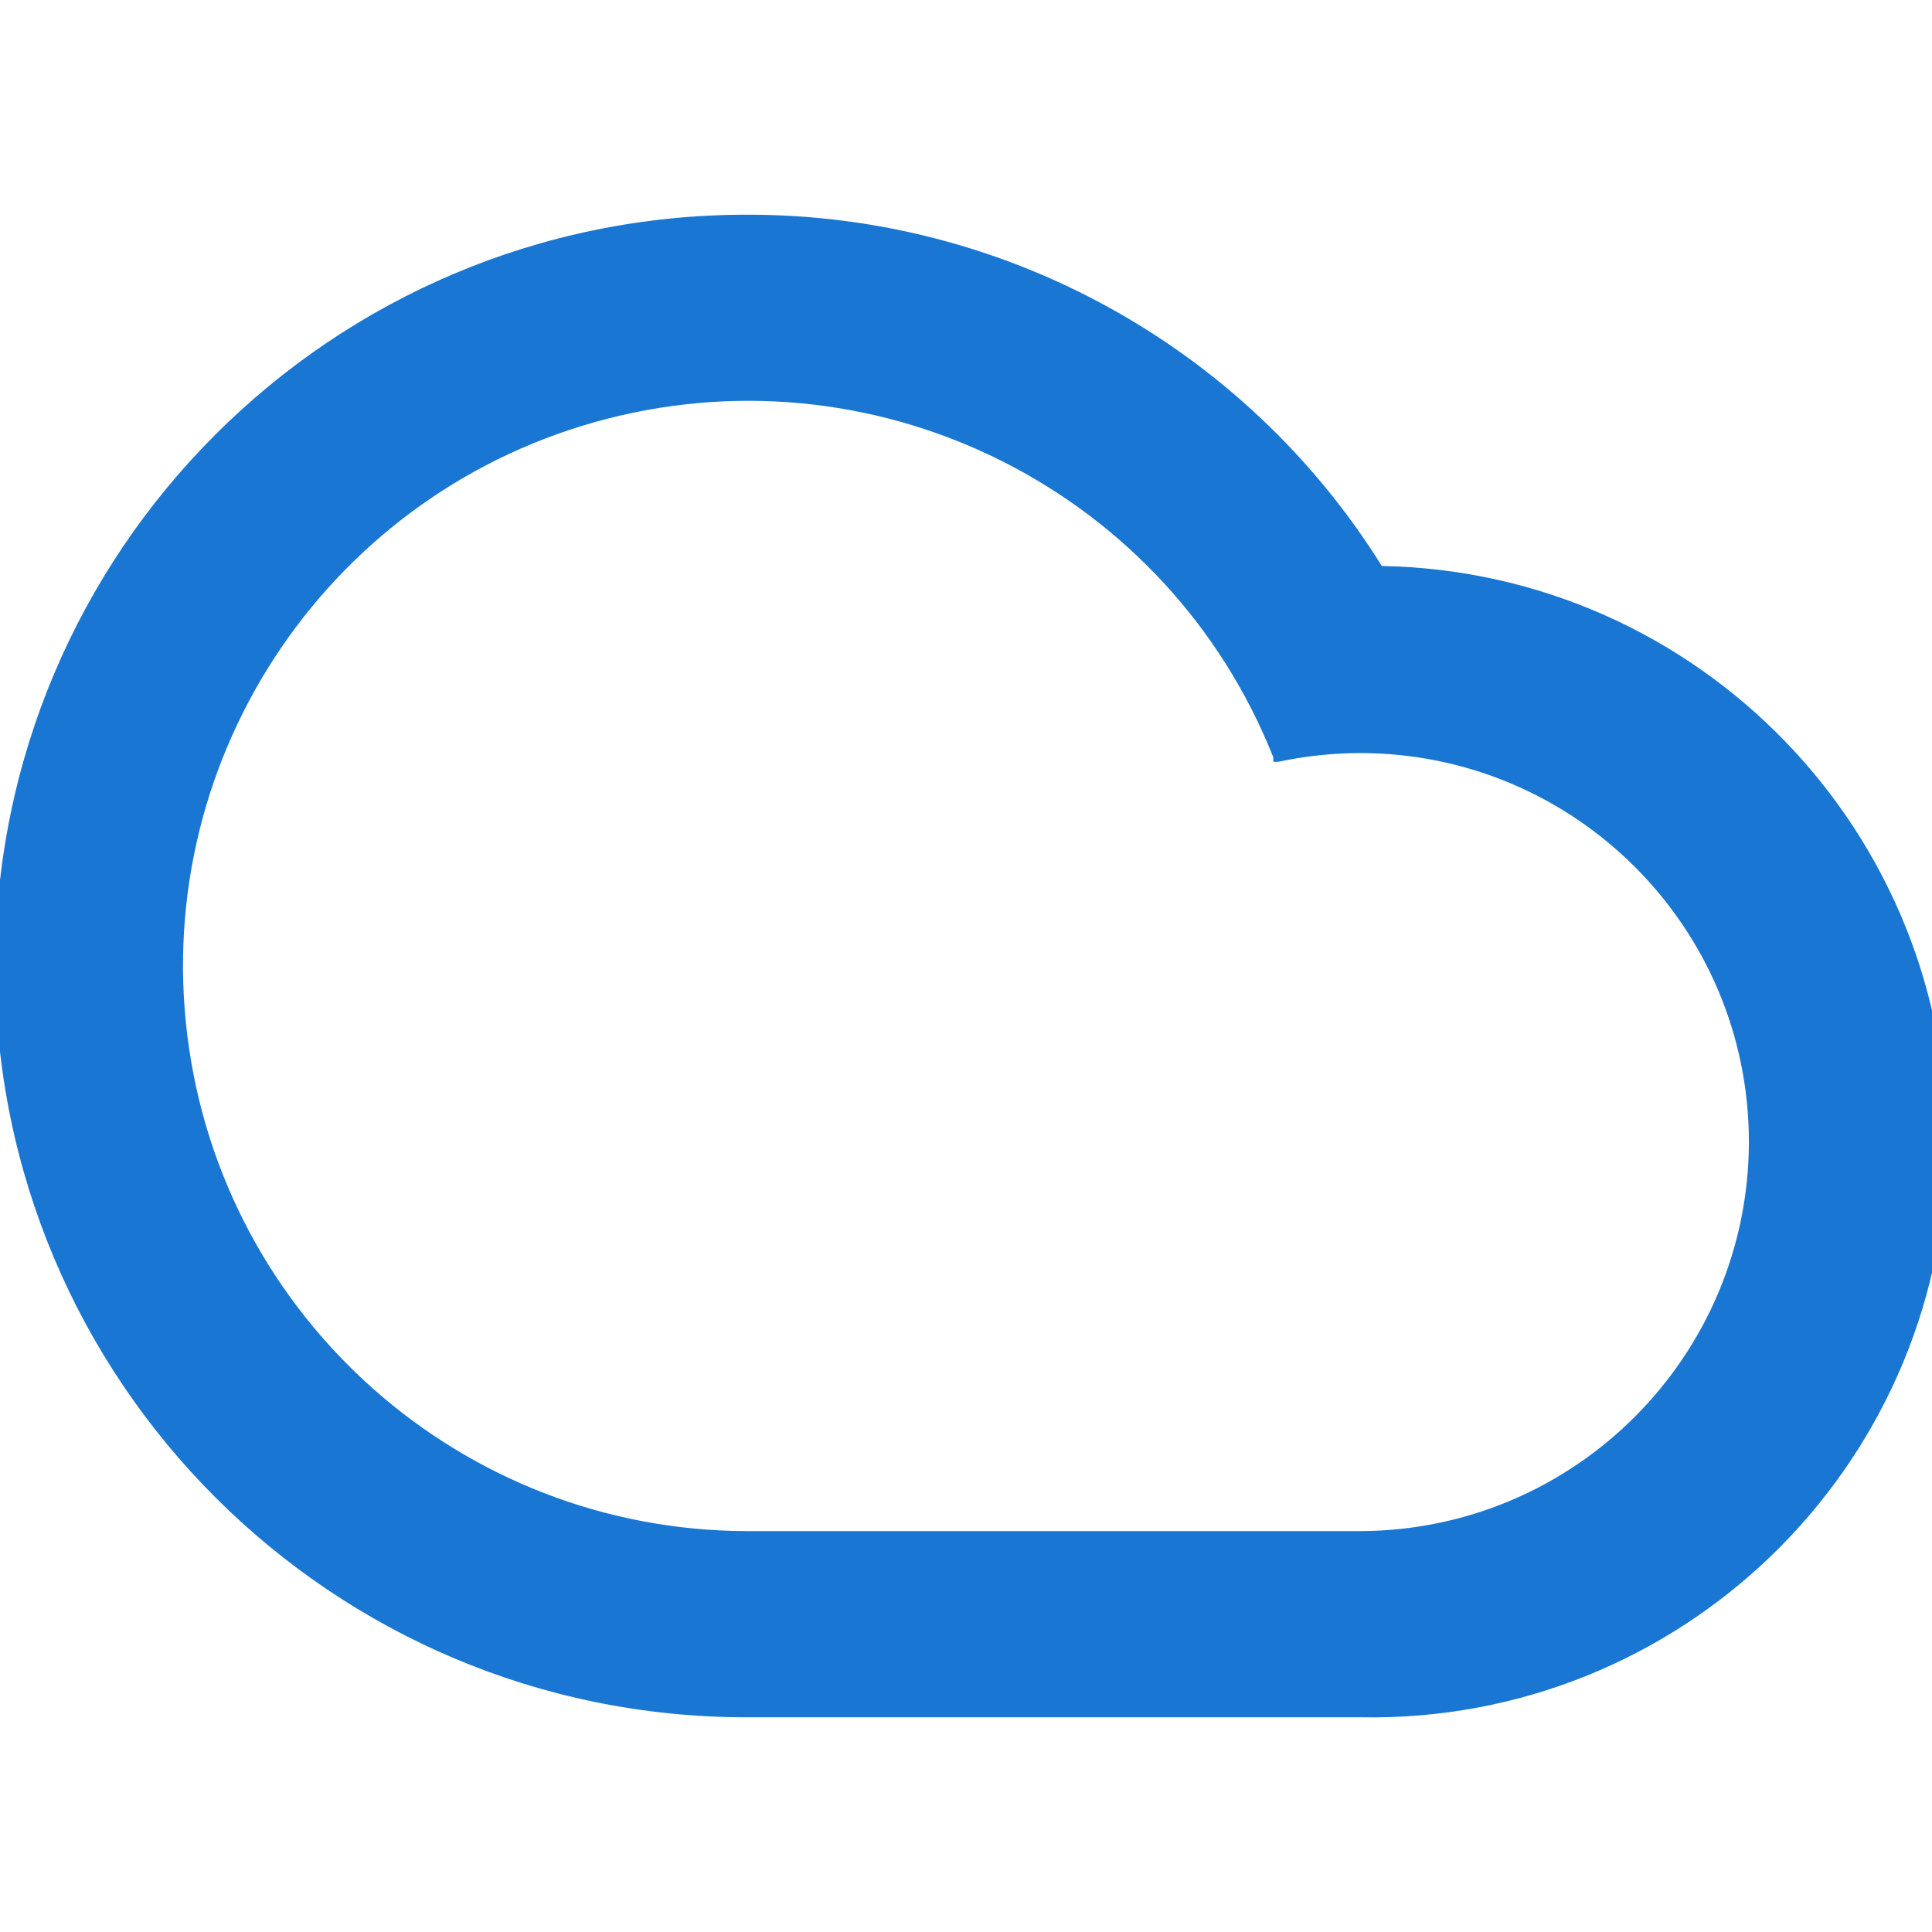
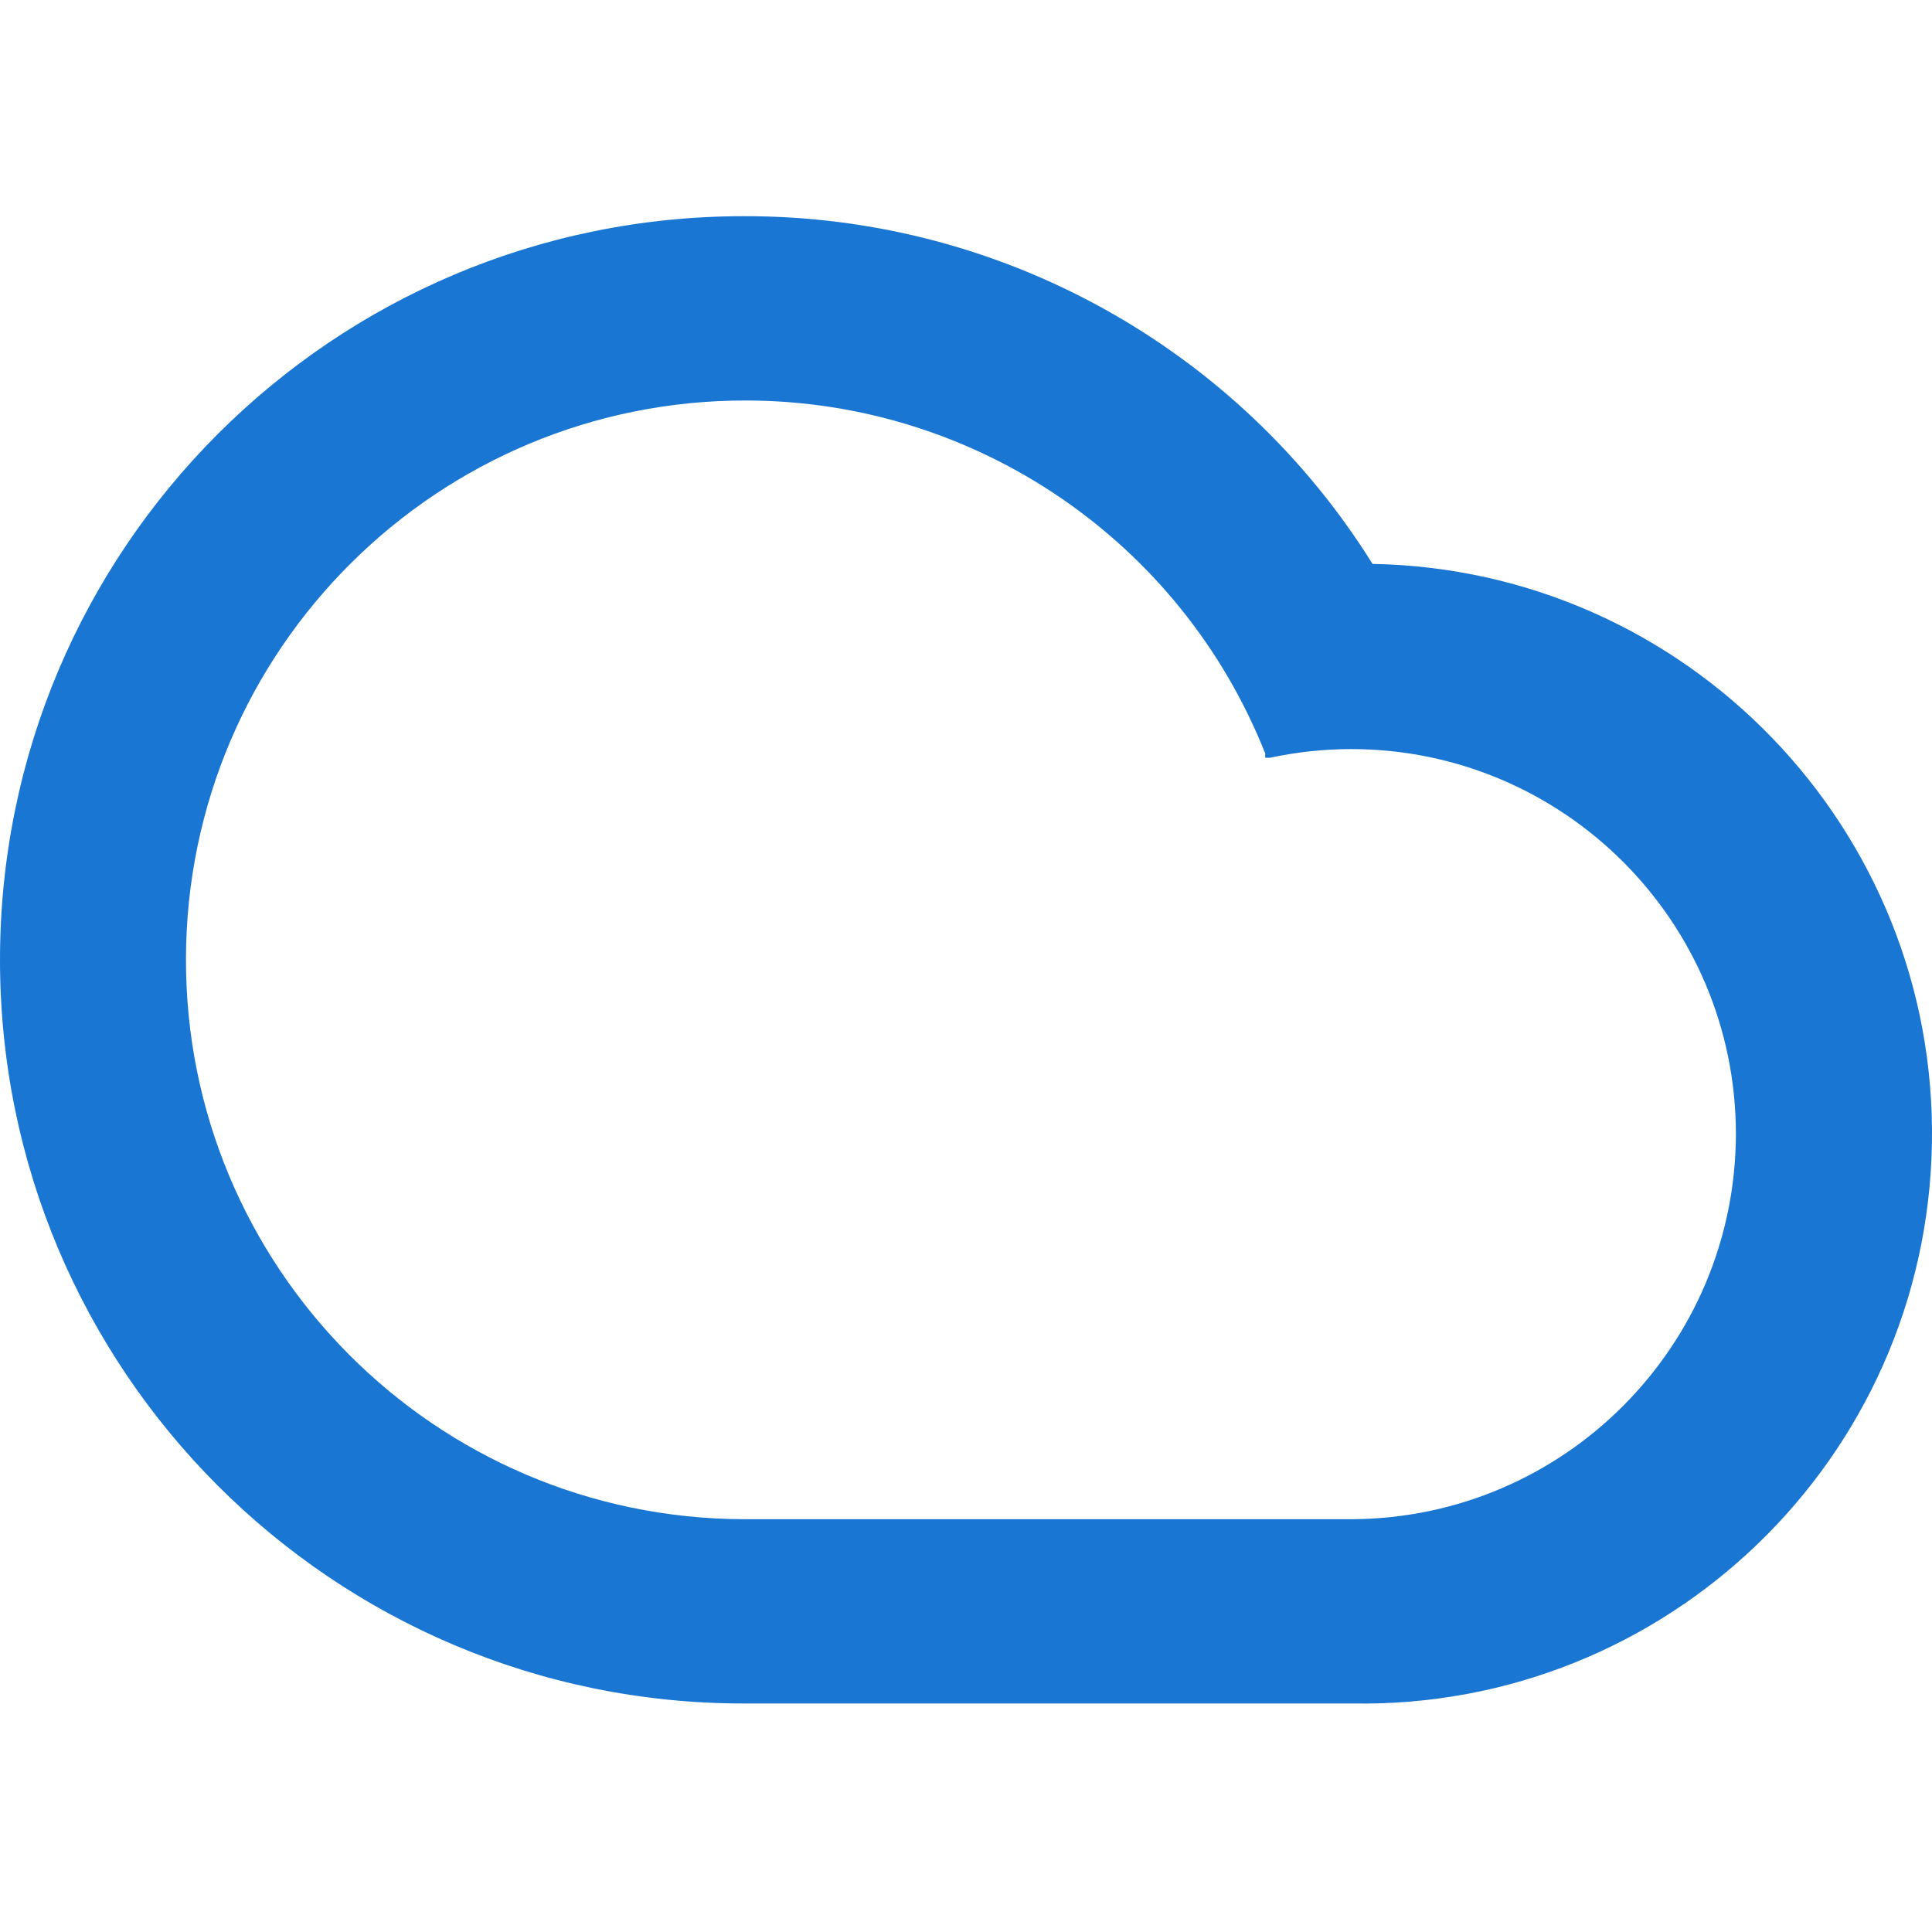
- <svg xmlns="http://www.w3.org/2000/svg" fill="#1976d2" viewBox="0 0 44 44" fill-rule="evenodd" clip-rule="evenodd" stroke-linejoin="round" stroke-miterlimit="2">
-   <path d="M31.47,12.89A17,17,0,0,0,17,4.89h0a17.11,17.11,0,1,0,0,34.22H31a13.11,13.11,0,0,0,.46-26.22ZM39.83,26A8.88,8.88,0,0,1,31,34.87H17a12.87,12.87,0,1,1,12-17.62l0,.1.11,0a9,9,0,0,1,1.87-.2h0A8.86,8.86,0,0,1,39.83,26Z" />
+ <svg xmlns="http://www.w3.org/2000/svg" version="1.1" x="0px" y="0px" viewBox="0 0 300 300" style="enable-background:new 0 0 300 300;" xml:space="preserve">
+   <path style="fill-rule:evenodd;clip-rule:evenodd;fill:#1976D2;" d="M213.128,87.562c-21.018-33.681-57.955-54.102-97.656-53.991  l0,0C51.699,33.571,0,85.27,0,149.044s51.699,115.473,115.473,115.473h94.484c48.865,0.857,89.172-38.06,90.03-86.925  c0.857-48.865-38.06-89.172-86.925-90.03L213.128,87.562z M269.549,176.04c-0.037,32.941-26.652,59.677-59.592,59.862h-94.484  c-47.97-0.144-86.74-39.148-86.596-87.118s39.148-86.74,87.118-86.596c35.5,0.107,67.362,21.806,80.464,54.8v0.675h0.742  c4.148-0.889,8.378-1.342,12.62-1.35l0,0C242.793,116.349,269.512,143.069,269.549,176.04z" />
</svg>
